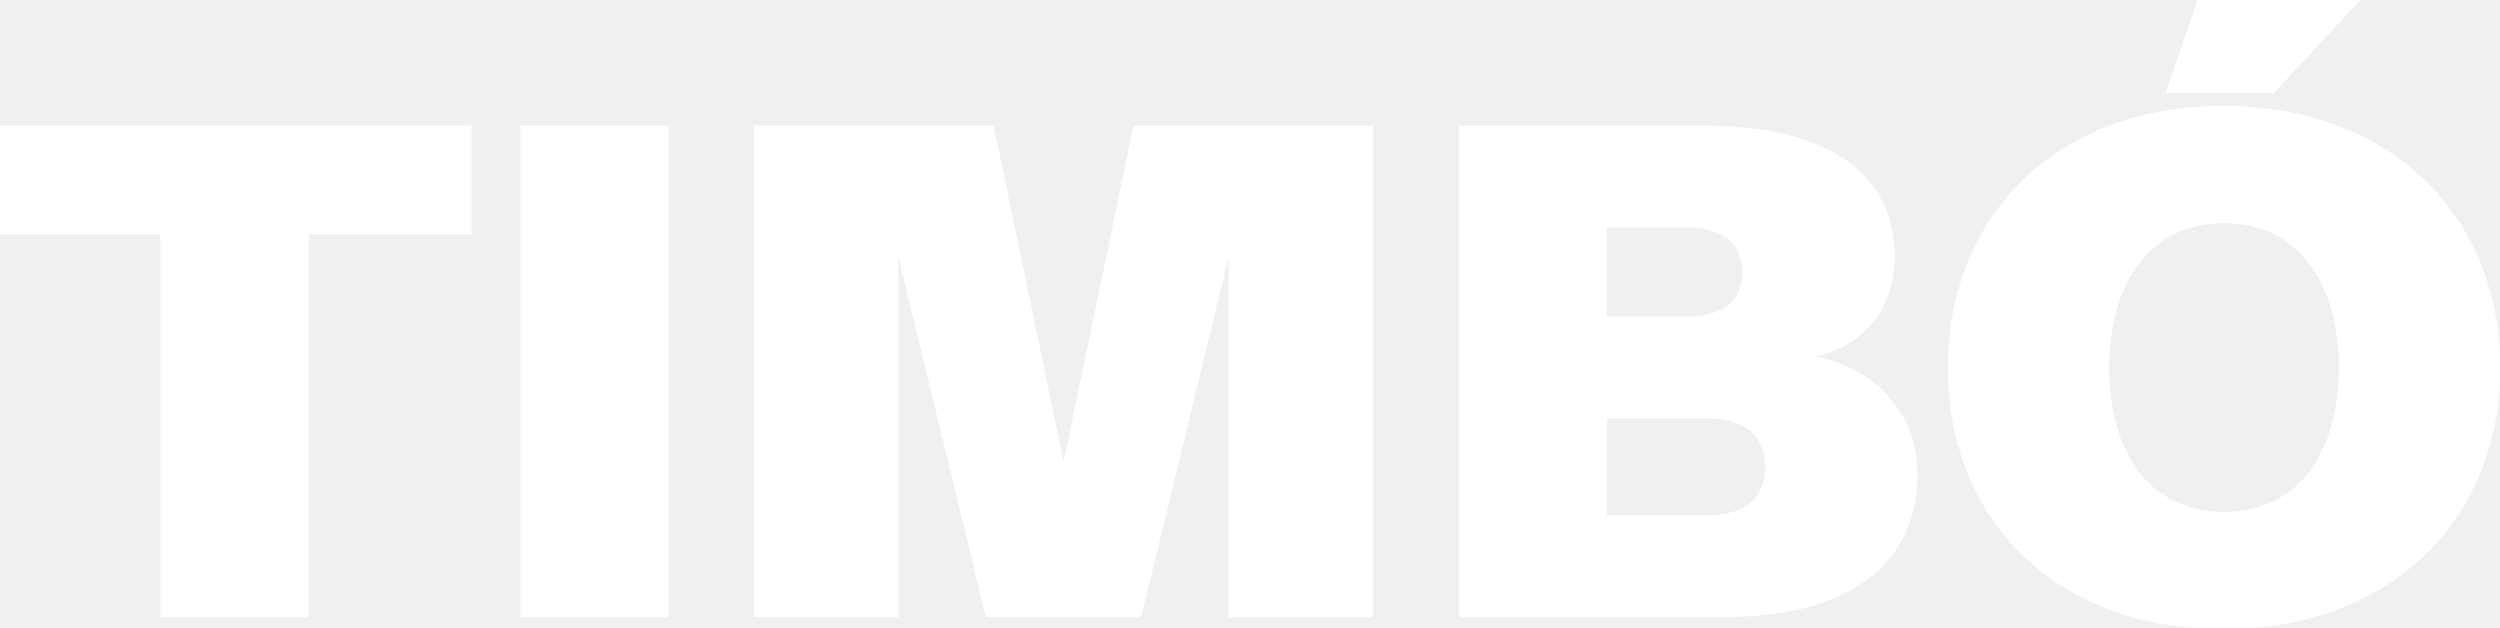
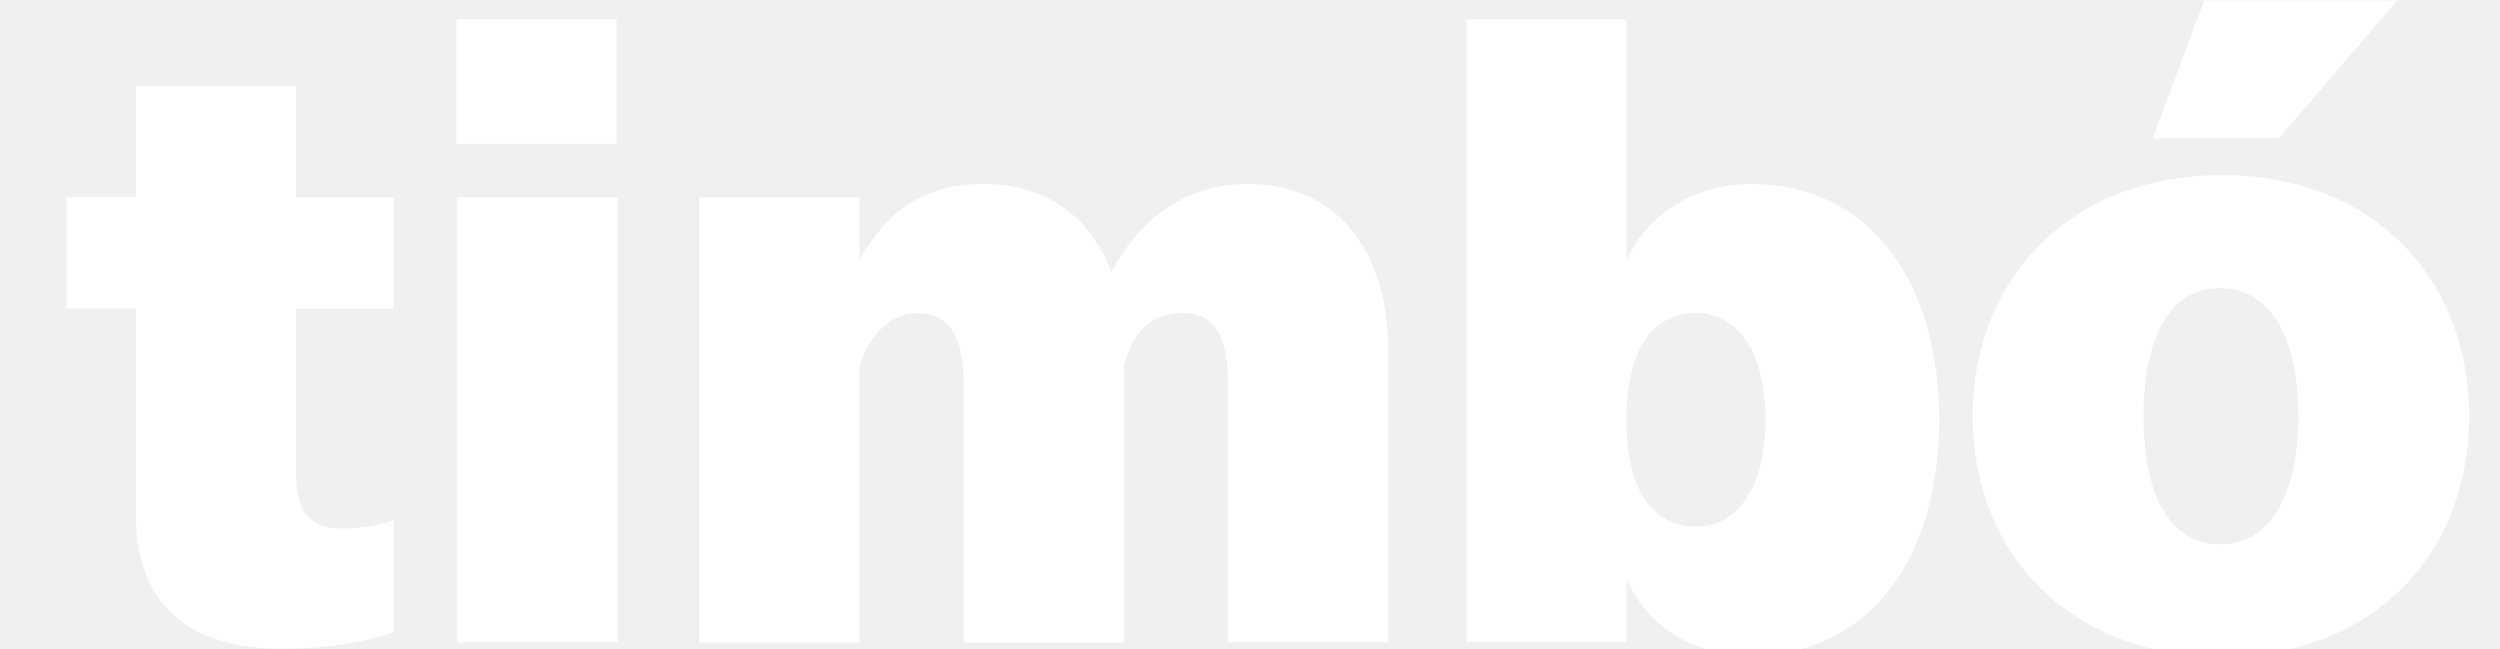
- <svg xmlns="http://www.w3.org/2000/svg" id="Capa_1" data-name="Capa 1" viewBox="0 0 226.57 56.9">
+ <svg xmlns="http://www.w3.org/2000/svg" id="Capa_1" data-name="Capa 1" viewBox="0 0 104.63 27.13">
  <defs>
    <style>
      .cls-1 {
        fill: #fff;
      }
    </style>
  </defs>
-   <path class="cls-1" d="M14.54,21.24H-.22v-9.87h42.96v9.87h-14.76v34.69h-13.45V21.24Z" />
-   <path class="cls-1" d="M47.16,11.38h13.45v44.55h-13.45V11.38Z" />
-   <path class="cls-1" d="M68.33,11.38h21.72l6.34,30.49,6.34-30.49h21.72v44.55h-13.1V23.28l-7.93,32.65h-14.07l-7.93-32.65v32.65h-13.1V11.38Z" />
-   <path class="cls-1" d="M132.19,11.38h22.07c12,0,17.45,4.77,17.45,11.84,0,5.03-3.03,8.15-7.17,9.1,5.17.89,9.24,5.09,9.24,10.5,0,8.34-6.14,13.11-17.65,13.11h-23.93V11.38ZM152.87,28.69c3.31,0,5.03-1.46,5.03-4.01s-1.72-4.07-5.03-4.07h-7.24v8.08h7.24ZM154.74,46.7c3.52,0,5.24-1.72,5.24-4.39s-1.72-4.39-5.24-4.39h-9.1v8.78h9.1Z" />
-   <path class="cls-1" d="M176.53,33.34c0-13.62,9.65-23.74,24.96-23.74s25.1,10.12,25.1,23.74-9.79,23.68-25.1,23.68-24.96-10.06-24.96-23.68ZM211.97,33.34c0-7.45-3.52-13.11-10.41-13.11s-10.41,5.66-10.41,13.11,3.52,13.05,10.41,13.05,10.41-5.6,10.41-13.05ZM206.04,8.45h-9.79l2.97-8.59h14.83l-8,8.59Z" />
+   <path class="cls-1" d="M5.69,21.59v-8.68h-2.91v-4.66h2.91V3.6h6.7v4.66h4.1v4.66h-4.1v6.89c0,1.49.48,2.31,1.9,2.31,1.04,0,1.79-.19,2.2-.37v4.69c-.89.37-2.64.71-4.73.71-3.72,0-6.07-1.75-6.07-5.55Z" />
+   <path class="cls-1" d="M19.1.81h6.71v5.21h-6.71V.81ZM19.14,8.26h6.71v18.62h-6.71V8.26Z" />
+   <path class="cls-1" d="M58.1,14.59v12.29h-6.7v-10.8c0-2.27-.75-2.98-1.94-2.98-1.3,0-2.09.82-2.42,2.24v11.55h-6.71v-10.8c0-2.27-.75-2.98-1.94-2.98-1.3,0-2.12,1.19-2.42,2.24v11.55h-6.71V8.26h6.71v2.64c1.19-2.16,2.79-3.2,5.18-3.2,2.68,0,4.51,1.42,5.36,3.69,1.27-2.38,3.24-3.69,5.7-3.69,3.8,0,5.88,2.87,5.88,6.89Z" />
+   <path class="cls-1" d="M68.08,24.23v2.64h-6.71V.81h6.71v10.09c.71-1.68,2.61-3.2,5.18-3.2,5.03,0,7.9,4.13,7.9,9.87s-2.87,9.87-7.93,9.87c-2.31,0-4.32-1.23-5.14-3.2ZM73.89,17.57c0-2.91-1.23-4.47-2.91-4.47-1.83,0-2.91,1.56-2.91,4.47s1.08,4.47,2.91,4.47c1.68,0,2.91-1.56,2.91-4.47Z" />
+   <path class="cls-1" d="M82.56,17.42c0-5.77,4.1-10.09,10.43-10.09s10.35,4.32,10.35,10.09-4.02,10.06-10.35,10.06-10.43-4.28-10.43-10.06ZM96.19,17.42c0-3.2-1.12-5.36-3.28-5.36s-3.2,2.16-3.2,5.36,1.04,5.36,3.2,5.36,3.28-2.16,3.28-5.36ZM92.25.02h8.08l-4.95,5.77h-5.29L92.25.02Z" />
</svg>
